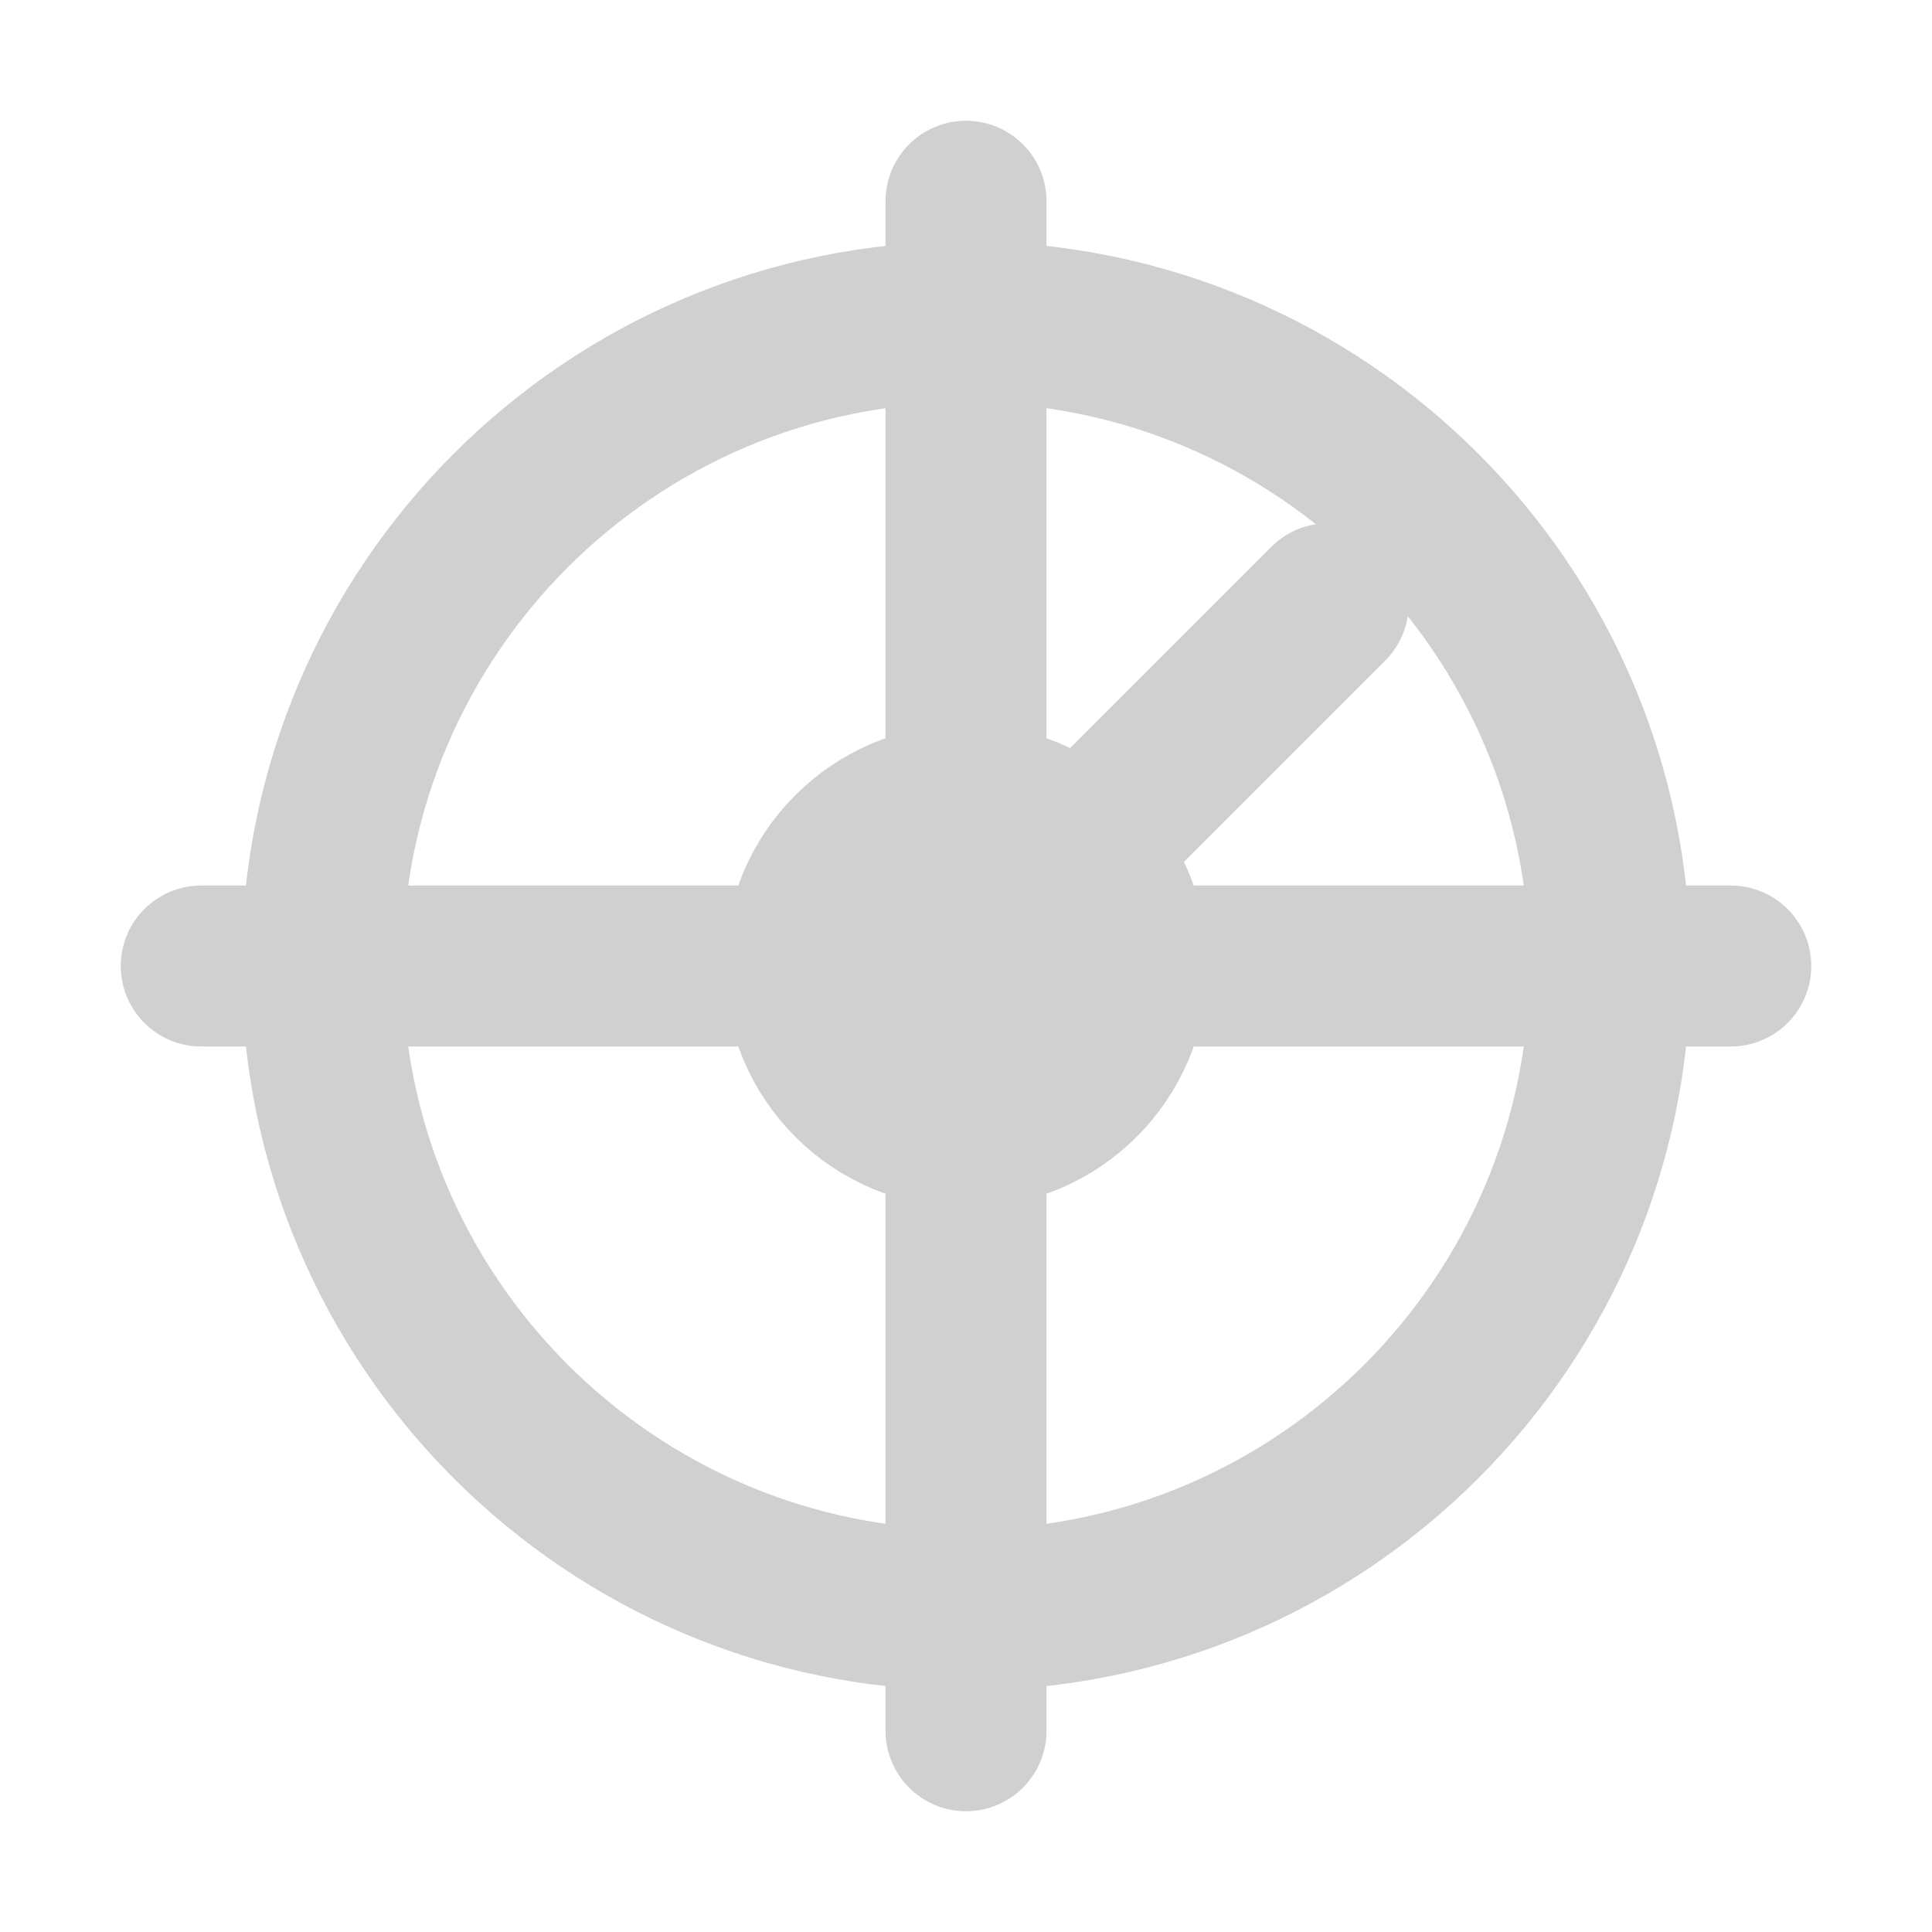
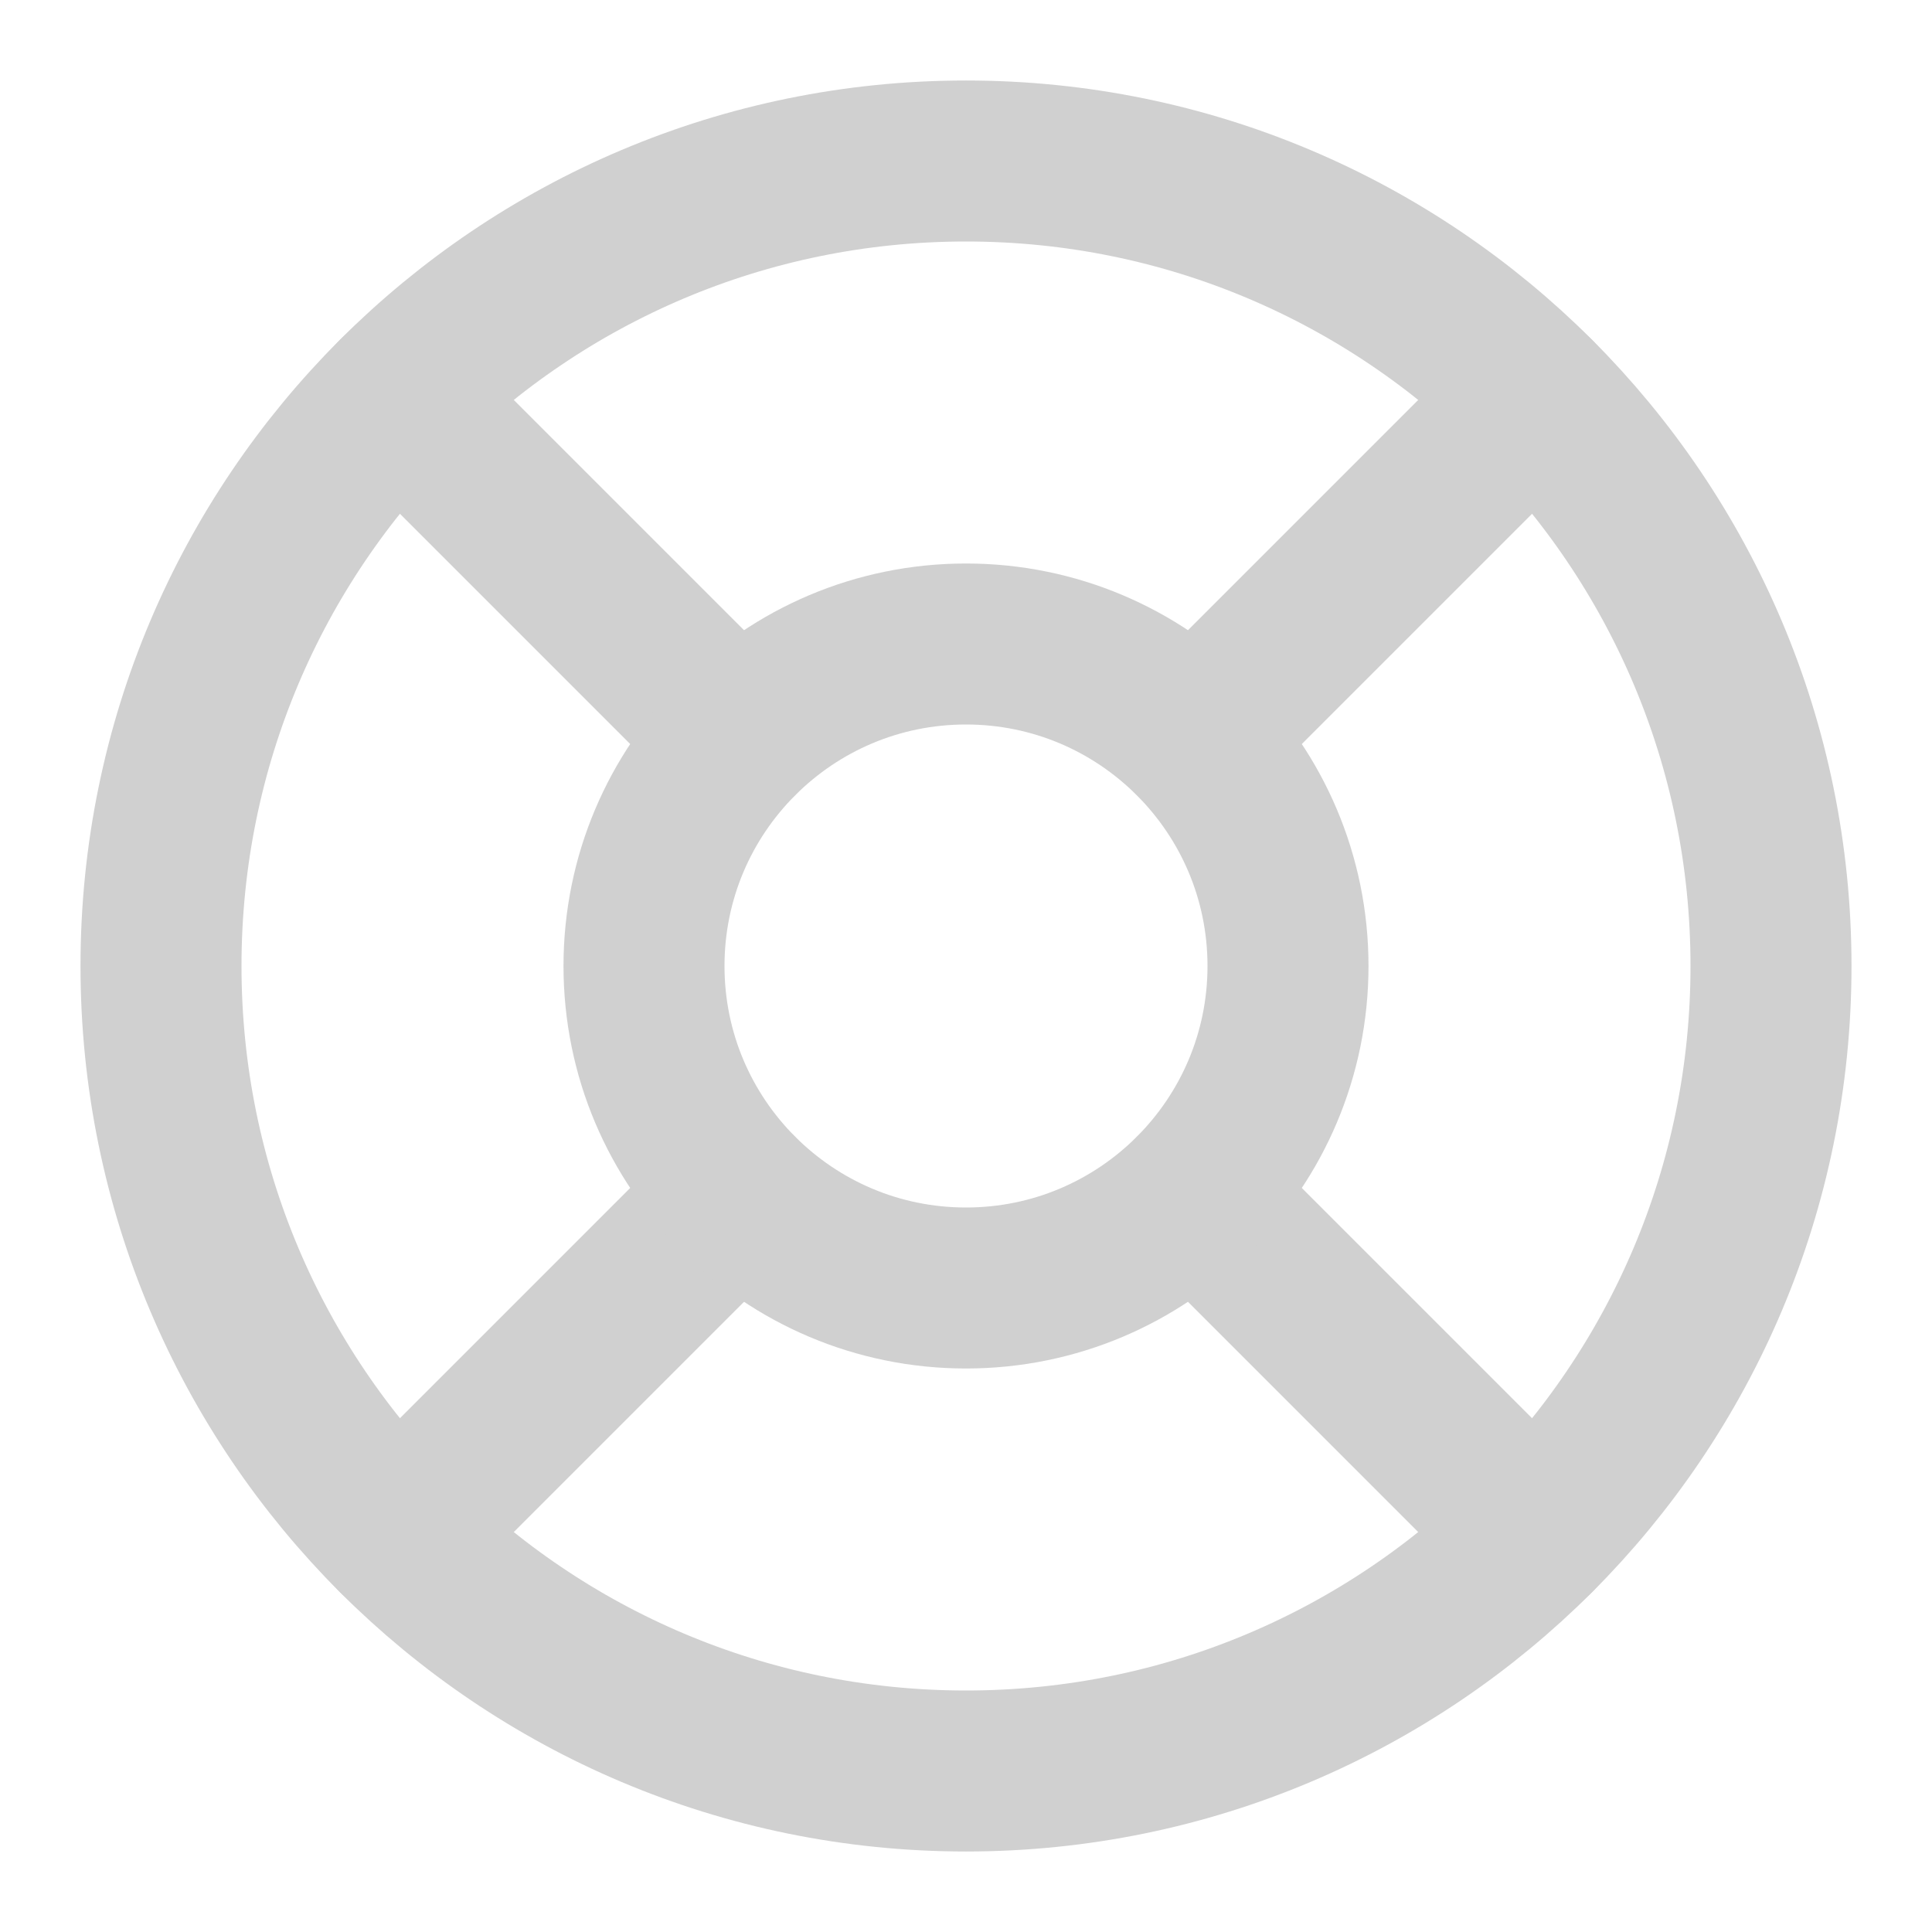
<svg xmlns="http://www.w3.org/2000/svg" viewBox="0 0 24 24" fill="none" stroke="#D0D0D0" stroke-width="2" stroke-linecap="round" stroke-linejoin="round">
-   <circle cx="12" cy="12" r="8" />
-   <line x1="12" y1="2.5" x2="12" y2="21.5" />
-   <line x1="2.5" y1="12" x2="21.5" y2="12" />
-   <circle cx="12" cy="12" r="2" />
-   <path d="M12 12 L16.5 7.5" />
+   <circle cx="12" cy="12" r="10" />
+   <path d="m4.93 4.93 4.24 4.24" />
+   <path d="m14.83 9.17 4.24-4.24" />
+   <path d="m14.83 14.83 4.24 4.24" />
+   <path d="m9.17 14.83-4.24 4.24" />
+   <circle cx="12" cy="12" r="4" />
</svg>
